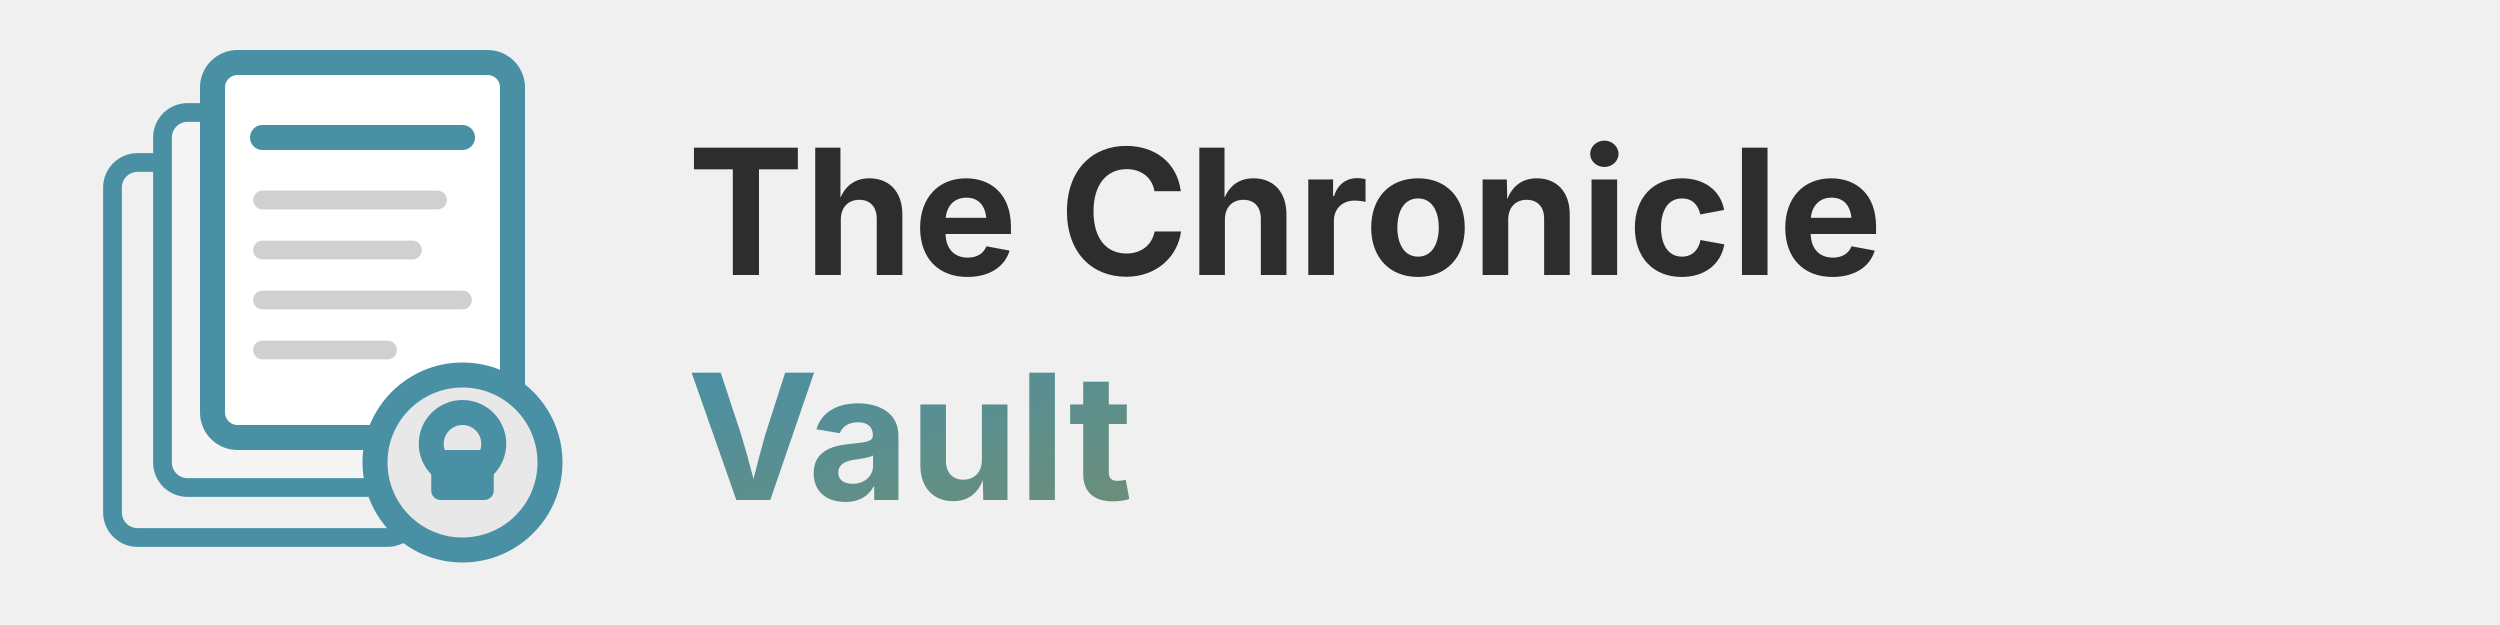
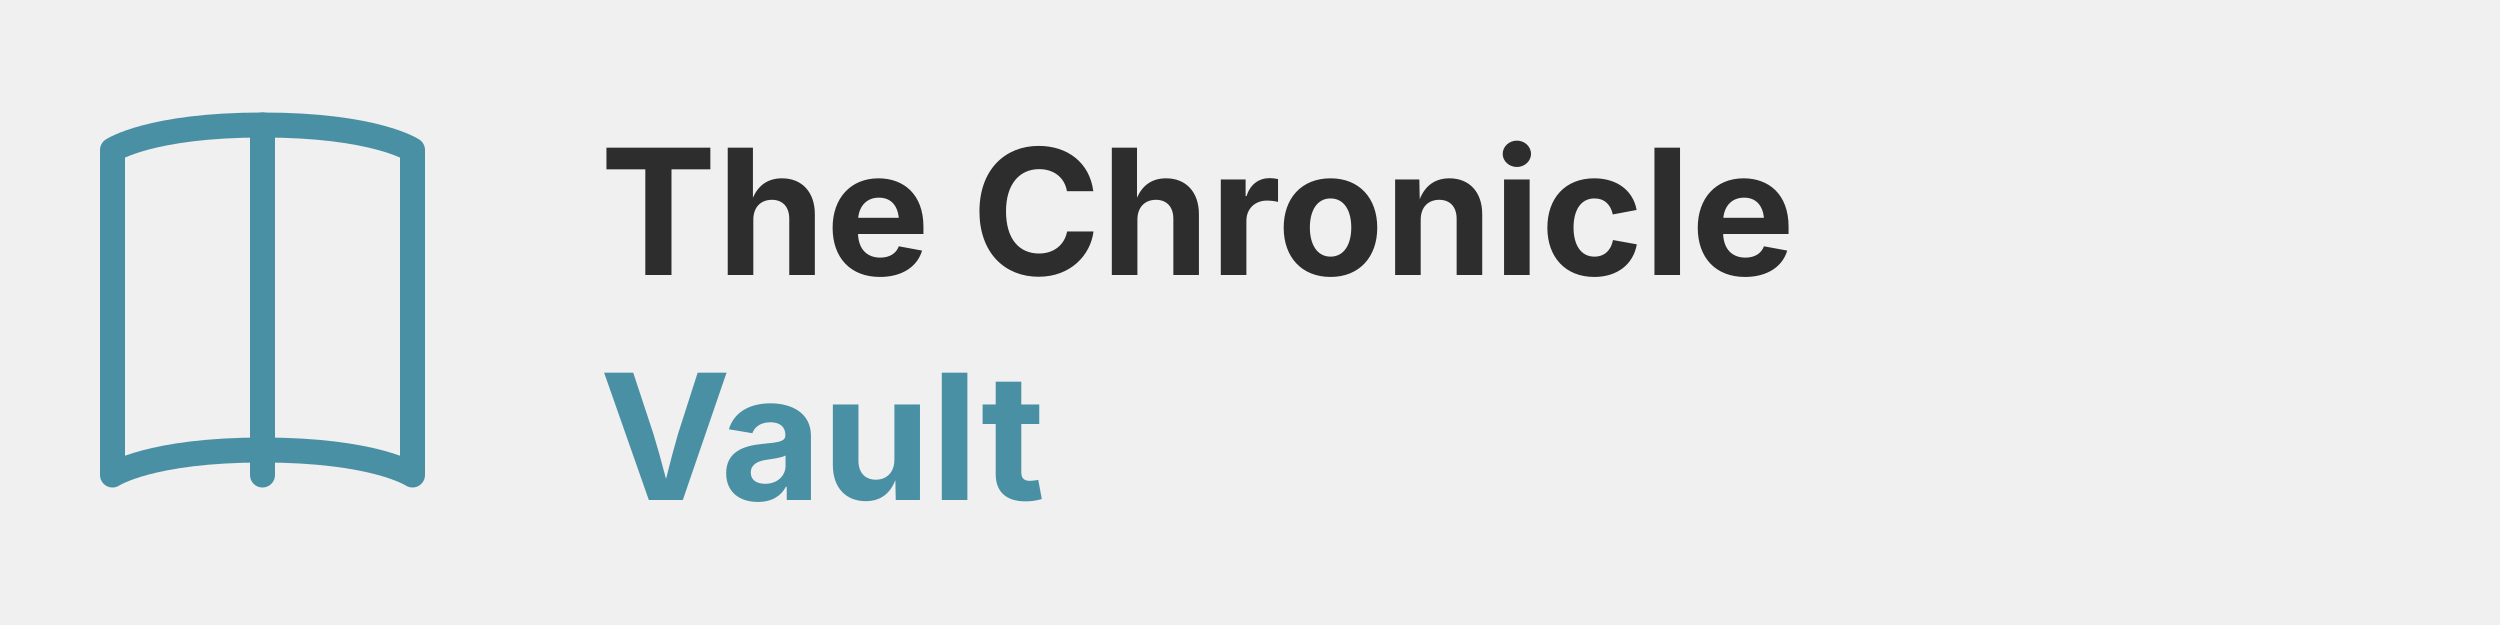
<svg xmlns="http://www.w3.org/2000/svg" viewBox="0 0 200 50" fill="none">
-   <defs>
-     <linearGradient id="logo-gradient" x1="0%" y1="0%" x2="100%" y2="100%">
-       <stop offset="0%" stop-color="#4a90a4" />
-       <stop offset="100%" stop-color="#6b8e7a" />
-     </linearGradient>
-   </defs>
  <g transform="translate(5, 5)">
-     <rect x="4" y="8" width="24" height="30" rx="2" fill="#f0f0f0" stroke="#4a90a4" stroke-width="1.5" />
-     <rect x="8" y="4" width="24" height="30" rx="2" fill="#f5f5f5" stroke="#4a90a4" stroke-width="1.5" />
-     <rect x="12" y="0" width="24" height="30" rx="2" fill="#ffffff" stroke="#4a90a4" stroke-width="2" />
-     <line x1="16" y1="6" x2="32" y2="6" stroke="#4a90a4" stroke-width="2" stroke-linecap="round" />
-     <line x1="16" y1="11" x2="30" y2="11" stroke="#d0d0d0" stroke-width="1.5" stroke-linecap="round" />
-     <line x1="16" y1="15" x2="28" y2="15" stroke="#d0d0d0" stroke-width="1.5" stroke-linecap="round" />
-     <line x1="16" y1="19" x2="32" y2="19" stroke="#d0d0d0" stroke-width="1.5" stroke-linecap="round" />
-     <line x1="16" y1="23" x2="26" y2="23" stroke="#d0d0d0" stroke-width="1.5" stroke-linecap="round" />
-     <circle cx="32" cy="32" r="8" fill="#4a90a4" />
-     <circle cx="32" cy="32" r="6" fill="#e8e8e8" />
-     <circle cx="32" cy="30.5" r="2.5" fill="none" stroke="#4a90a4" stroke-width="2" />
-     <rect x="29.5" y="31" width="5" height="4" rx="0.75" fill="#4a90a4" />
+     <path d="M4 7C4 7 7 5 16 5C25 5 28 7 28 7V33C28 33 25 31 16 31C7 31 4 33 4 33V7Z" fill="none" stroke="#4a90a4" stroke-width="2" stroke-linecap="round" stroke-linejoin="round" />
+     <path d="M16 5V33" stroke="#4a90a4" stroke-width="2" stroke-linecap="round" stroke-linejoin="round" />
  </g>
-   <text x="55" y="22" font-family="'Plus Jakarta Sans', -apple-system, BlinkMacSystemFont, sans-serif" font-size="14" font-weight="700" fill="#2d2d2d">
+   <text x="48" y="22" font-family="'Plus Jakarta Sans', -apple-system, BlinkMacSystemFont, sans-serif" font-size="14" font-weight="700" fill="#2d2d2d">
    The Chronicle
  </text>
-   <text x="55" y="40" font-family="'Plus Jakarta Sans', -apple-system, BlinkMacSystemFont, sans-serif" font-size="14" font-weight="700" fill="url(#logo-gradient)">
+   <text x="48" y="40" font-family="'Plus Jakarta Sans', -apple-system, BlinkMacSystemFont, sans-serif" font-size="14" font-weight="700" fill="#4a90a4">
    Vault
  </text>
</svg>
